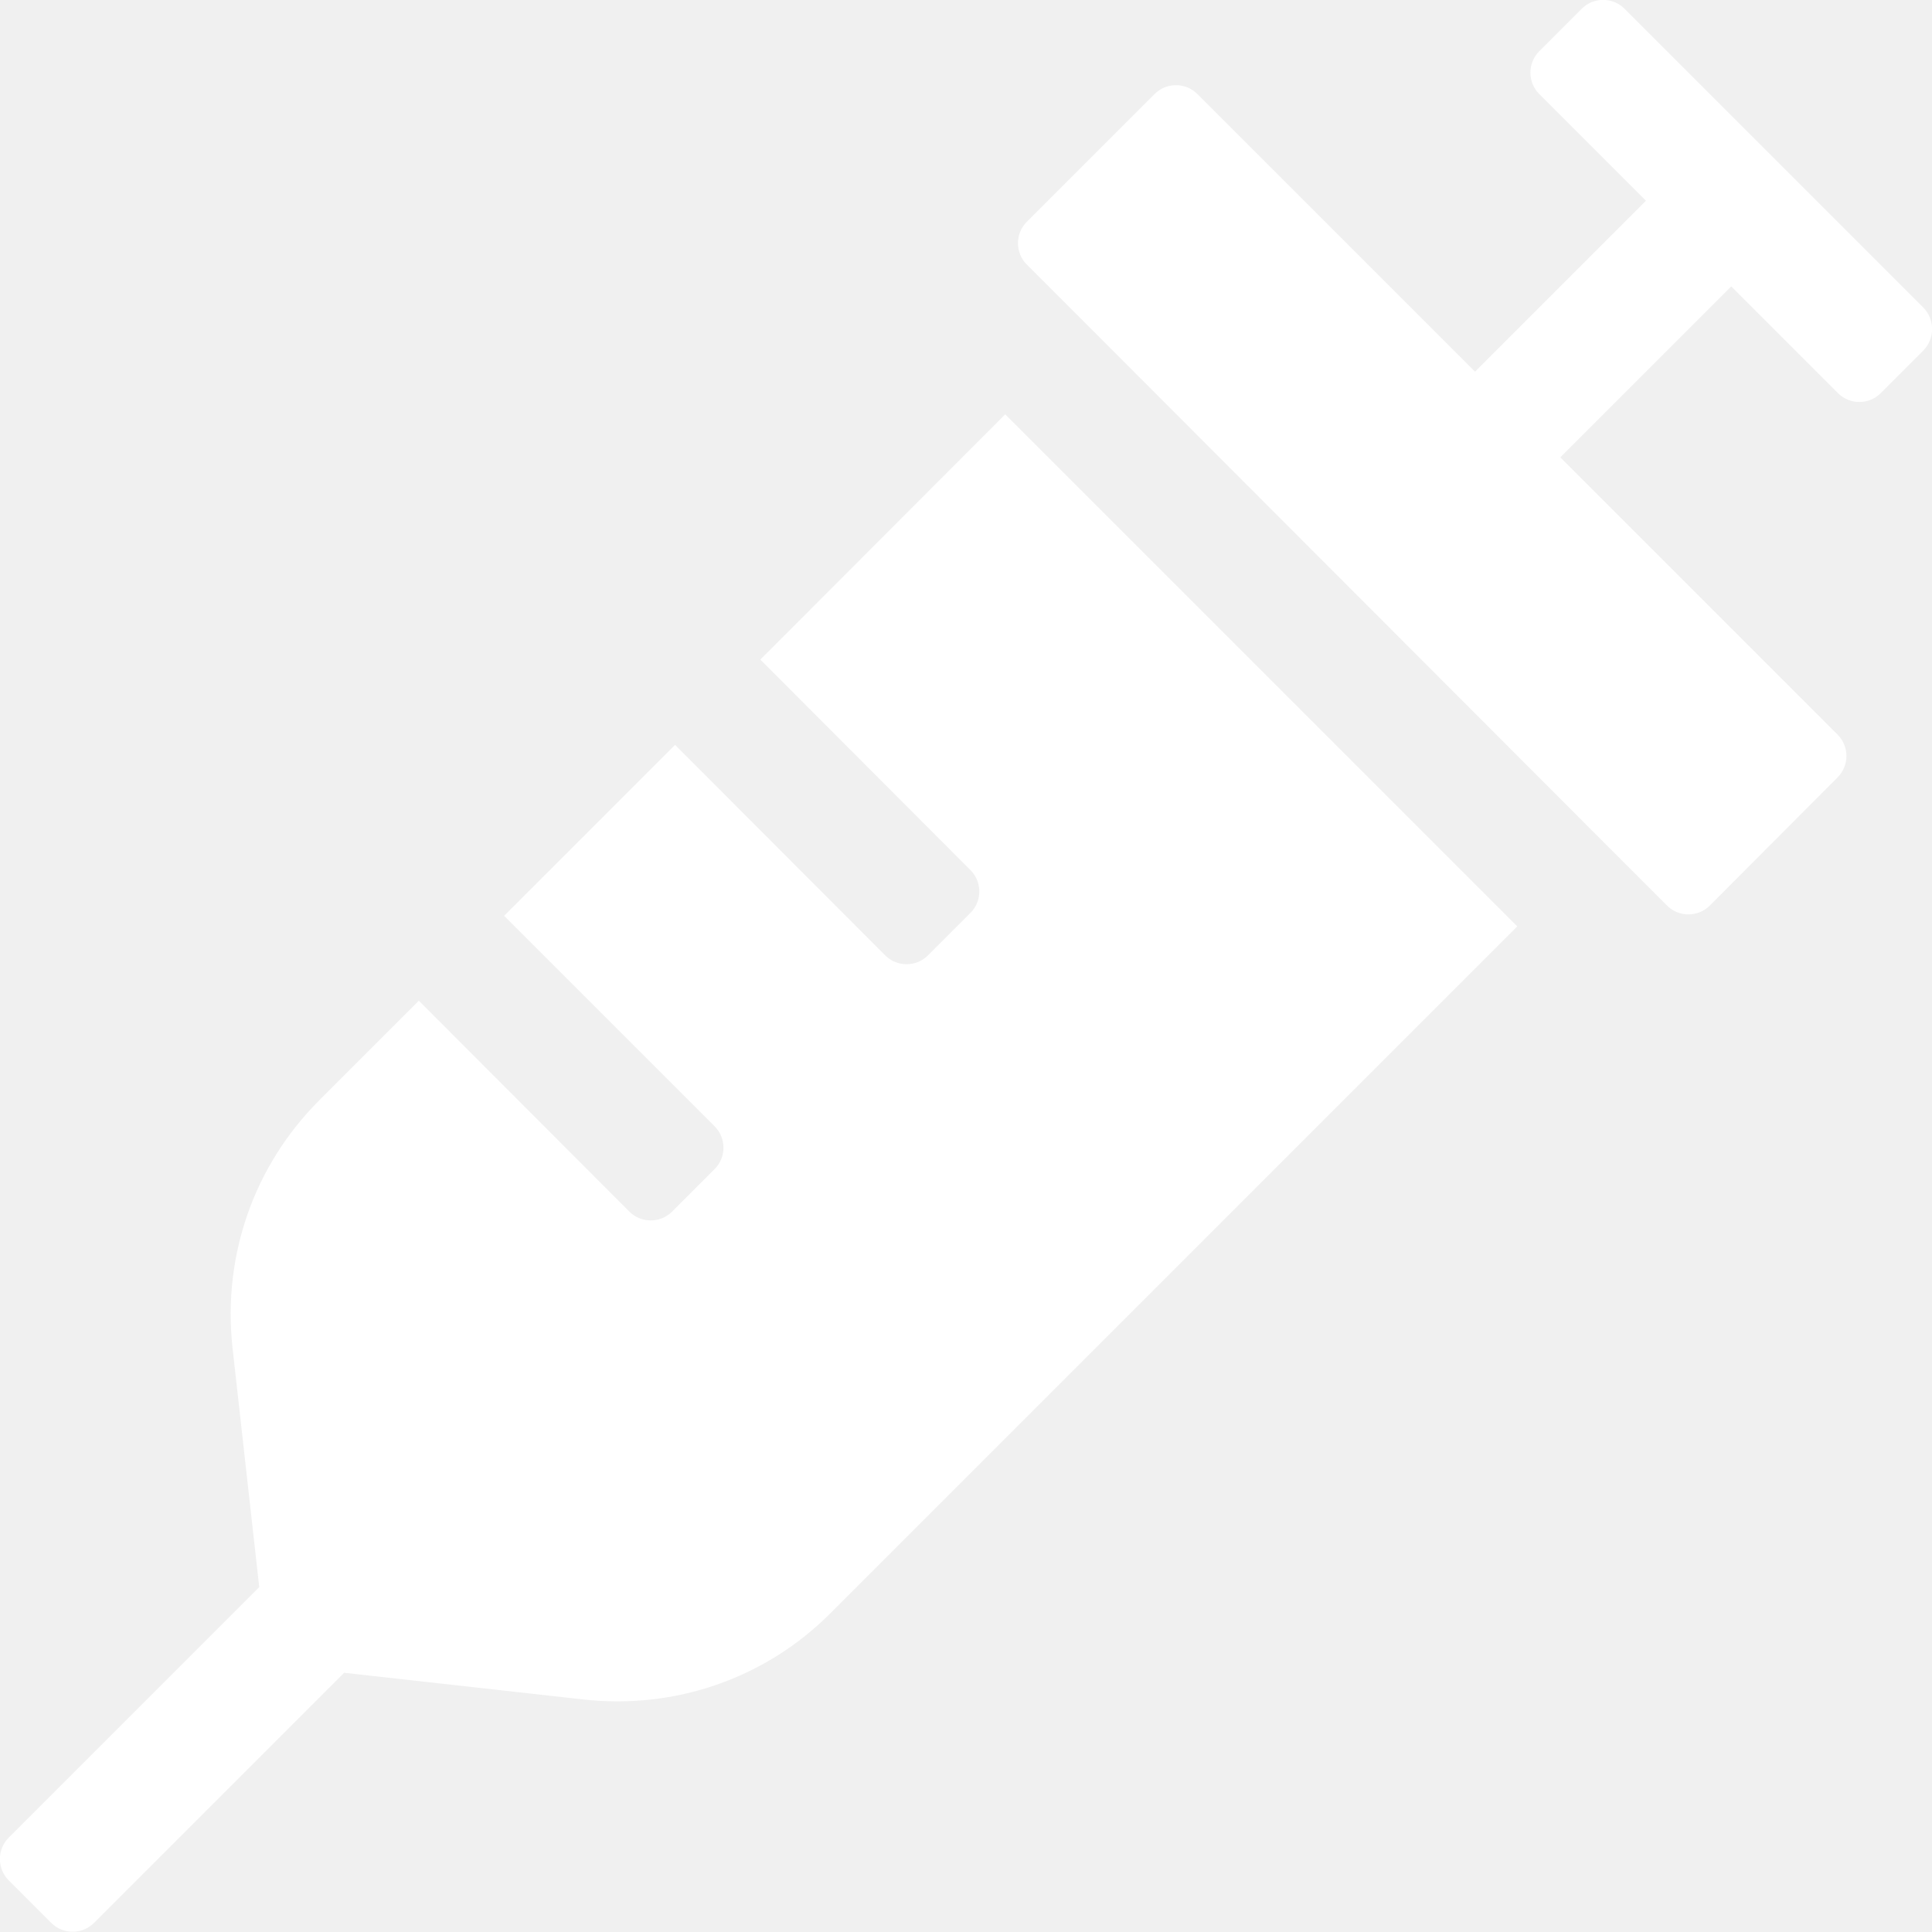
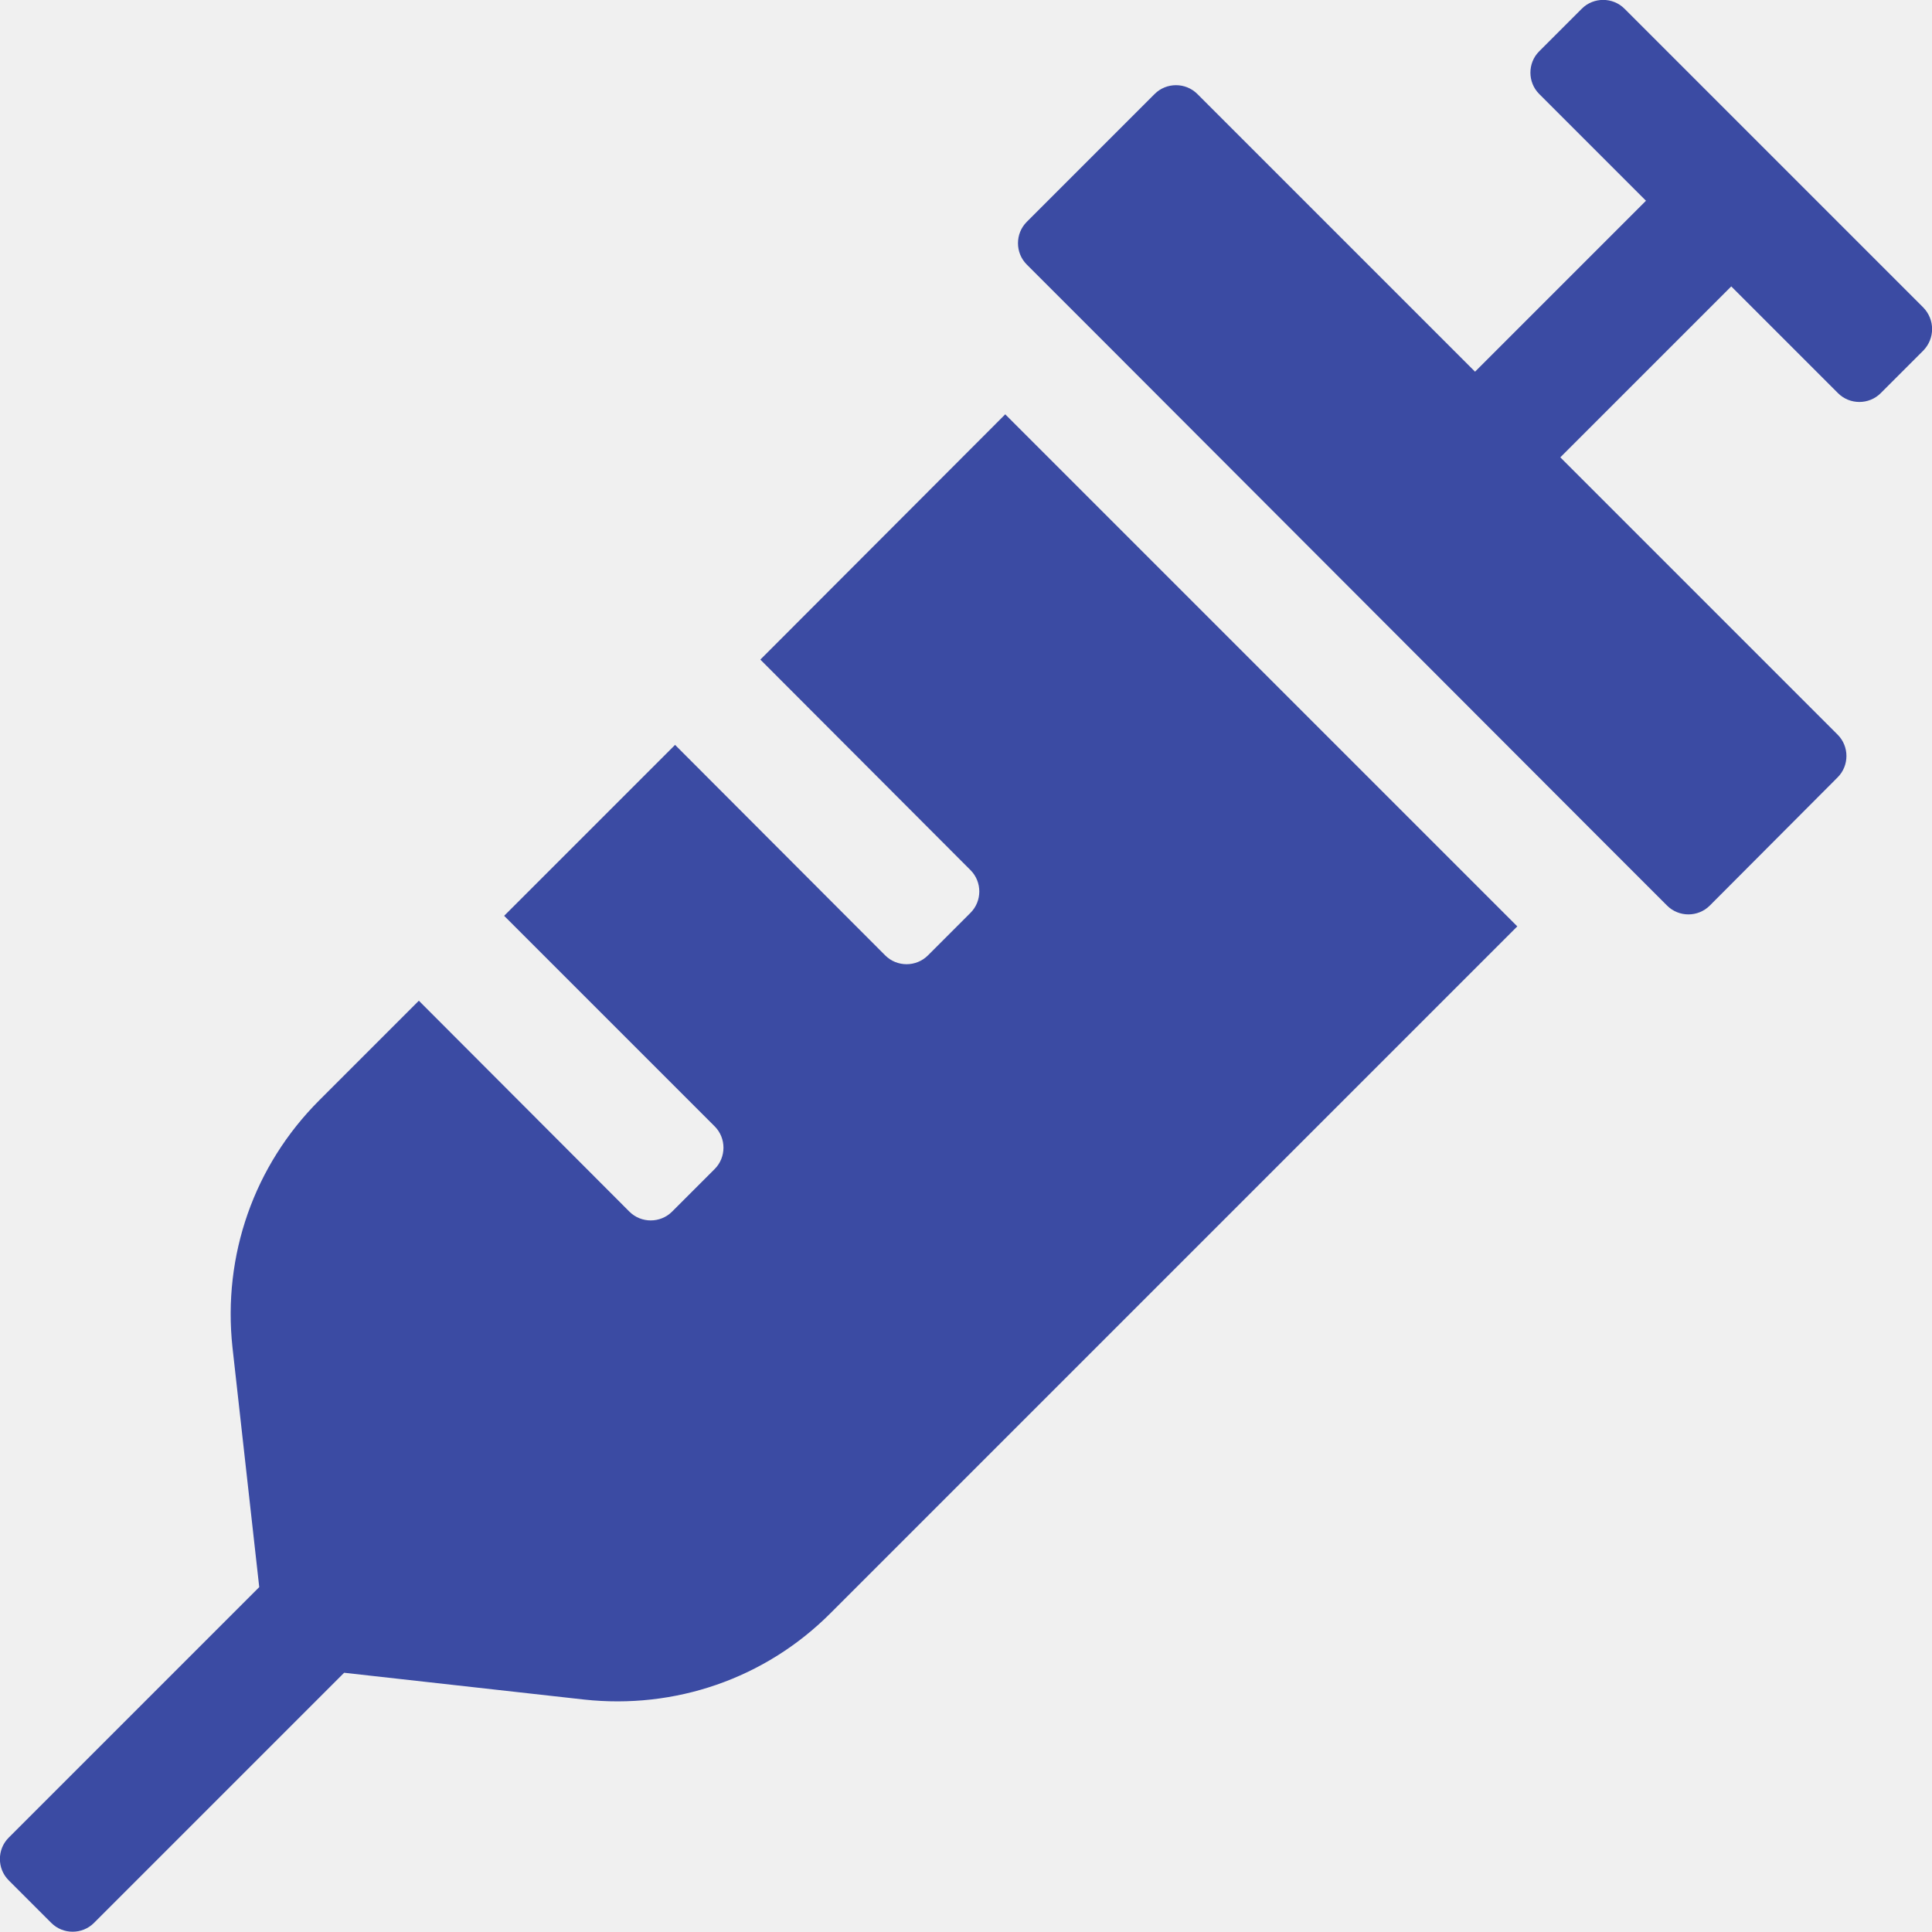
<svg xmlns="http://www.w3.org/2000/svg" aria-hidden="true" focusable="false" data-prefix="fas" data-icon="syringe" class="svg-inline--fa fa-syringe fa-w-16" role="img" viewBox="0 0 512 512" version="1.1" id="svg4">
  <defs id="defs8" />
-   <path fill="currentColor" d="M201.5 174.8l55.7 55.8c3.1 3.1 3.1 8.2 0 11.3l-11.3 11.3c-3.1 3.1-8.2 3.1-11.3 0l-55.7-55.8-45.3 45.3 55.8 55.8c3.1 3.1 3.1 8.2 0 11.3l-11.3 11.3c-3.1 3.1-8.2 3.1-11.3 0L111 265.2l-26.4 26.4c-17.3 17.3-25.6 41.1-23 65.4l7.1 63.6L2.3 487c-3.1 3.1-3.1 8.2 0 11.3l11.3 11.3c3.1 3.1 8.2 3.1 11.3 0l66.3-66.3 63.6 7.1c23.9 2.6 47.9-5.4 65.4-23l181.9-181.9-135.7-135.7-64.9 65zm308.2-93.3L430.5 2.3c-3.1-3.1-8.2-3.1-11.3 0l-11.3 11.3c-3.1 3.1-3.1 8.2 0 11.3l28.3 28.3-45.3 45.3-56.6-56.6-17-17c-3.1-3.1-8.2-3.1-11.3 0l-33.9 33.9c-3.1 3.1-3.1 8.2 0 11.3l17 17L424.8 223l17 17c3.1 3.1 8.2 3.1 11.3 0l33.9-34c3.1-3.1 3.1-8.2 0-11.3l-73.5-73.5 45.3-45.3 28.3 28.3c3.1 3.1 8.2 3.1 11.3 0l11.3-11.3c3.1-3.2 3.1-8.2 0-11.4z" id="path2" style="fill:#ffffff" />
+   <path fill="currentColor" d="M201.5 174.8l55.7 55.8c3.1 3.1 3.1 8.2 0 11.3l-11.3 11.3c-3.1 3.1-8.2 3.1-11.3 0l-55.7-55.8-45.3 45.3 55.8 55.8c3.1 3.1 3.1 8.2 0 11.3l-11.3 11.3c-3.1 3.1-8.2 3.1-11.3 0L111 265.2l-26.4 26.4c-17.3 17.3-25.6 41.1-23 65.4l7.1 63.6L2.3 487c-3.1 3.1-3.1 8.2 0 11.3l11.3 11.3c3.1 3.1 8.2 3.1 11.3 0l66.3-66.3 63.6 7.1c23.9 2.6 47.9-5.4 65.4-23l181.9-181.9-135.7-135.7-64.9 65zm308.2-93.3L430.5 2.3c-3.1-3.1-8.2-3.1-11.3 0l-11.3 11.3c-3.1 3.1-3.1 8.2 0 11.3l28.3 28.3-45.3 45.3-56.6-56.6-17-17c-3.1-3.1-8.2-3.1-11.3 0l-33.9 33.9c-3.1 3.1-3.1 8.2 0 11.3l17 17L424.8 223l17 17c3.1 3.1 8.2 3.1 11.3 0l33.9-34c3.1-3.1 3.1-8.2 0-11.3l-73.5-73.5 45.3-45.3 28.3 28.3c3.1 3.1 8.2 3.1 11.3 0l11.3-11.3c3.1-3.2 3.1-8.2 0-11.4z" id="path2" style="fill:#3b4ba3;fill-opacity:1" />
</svg>
